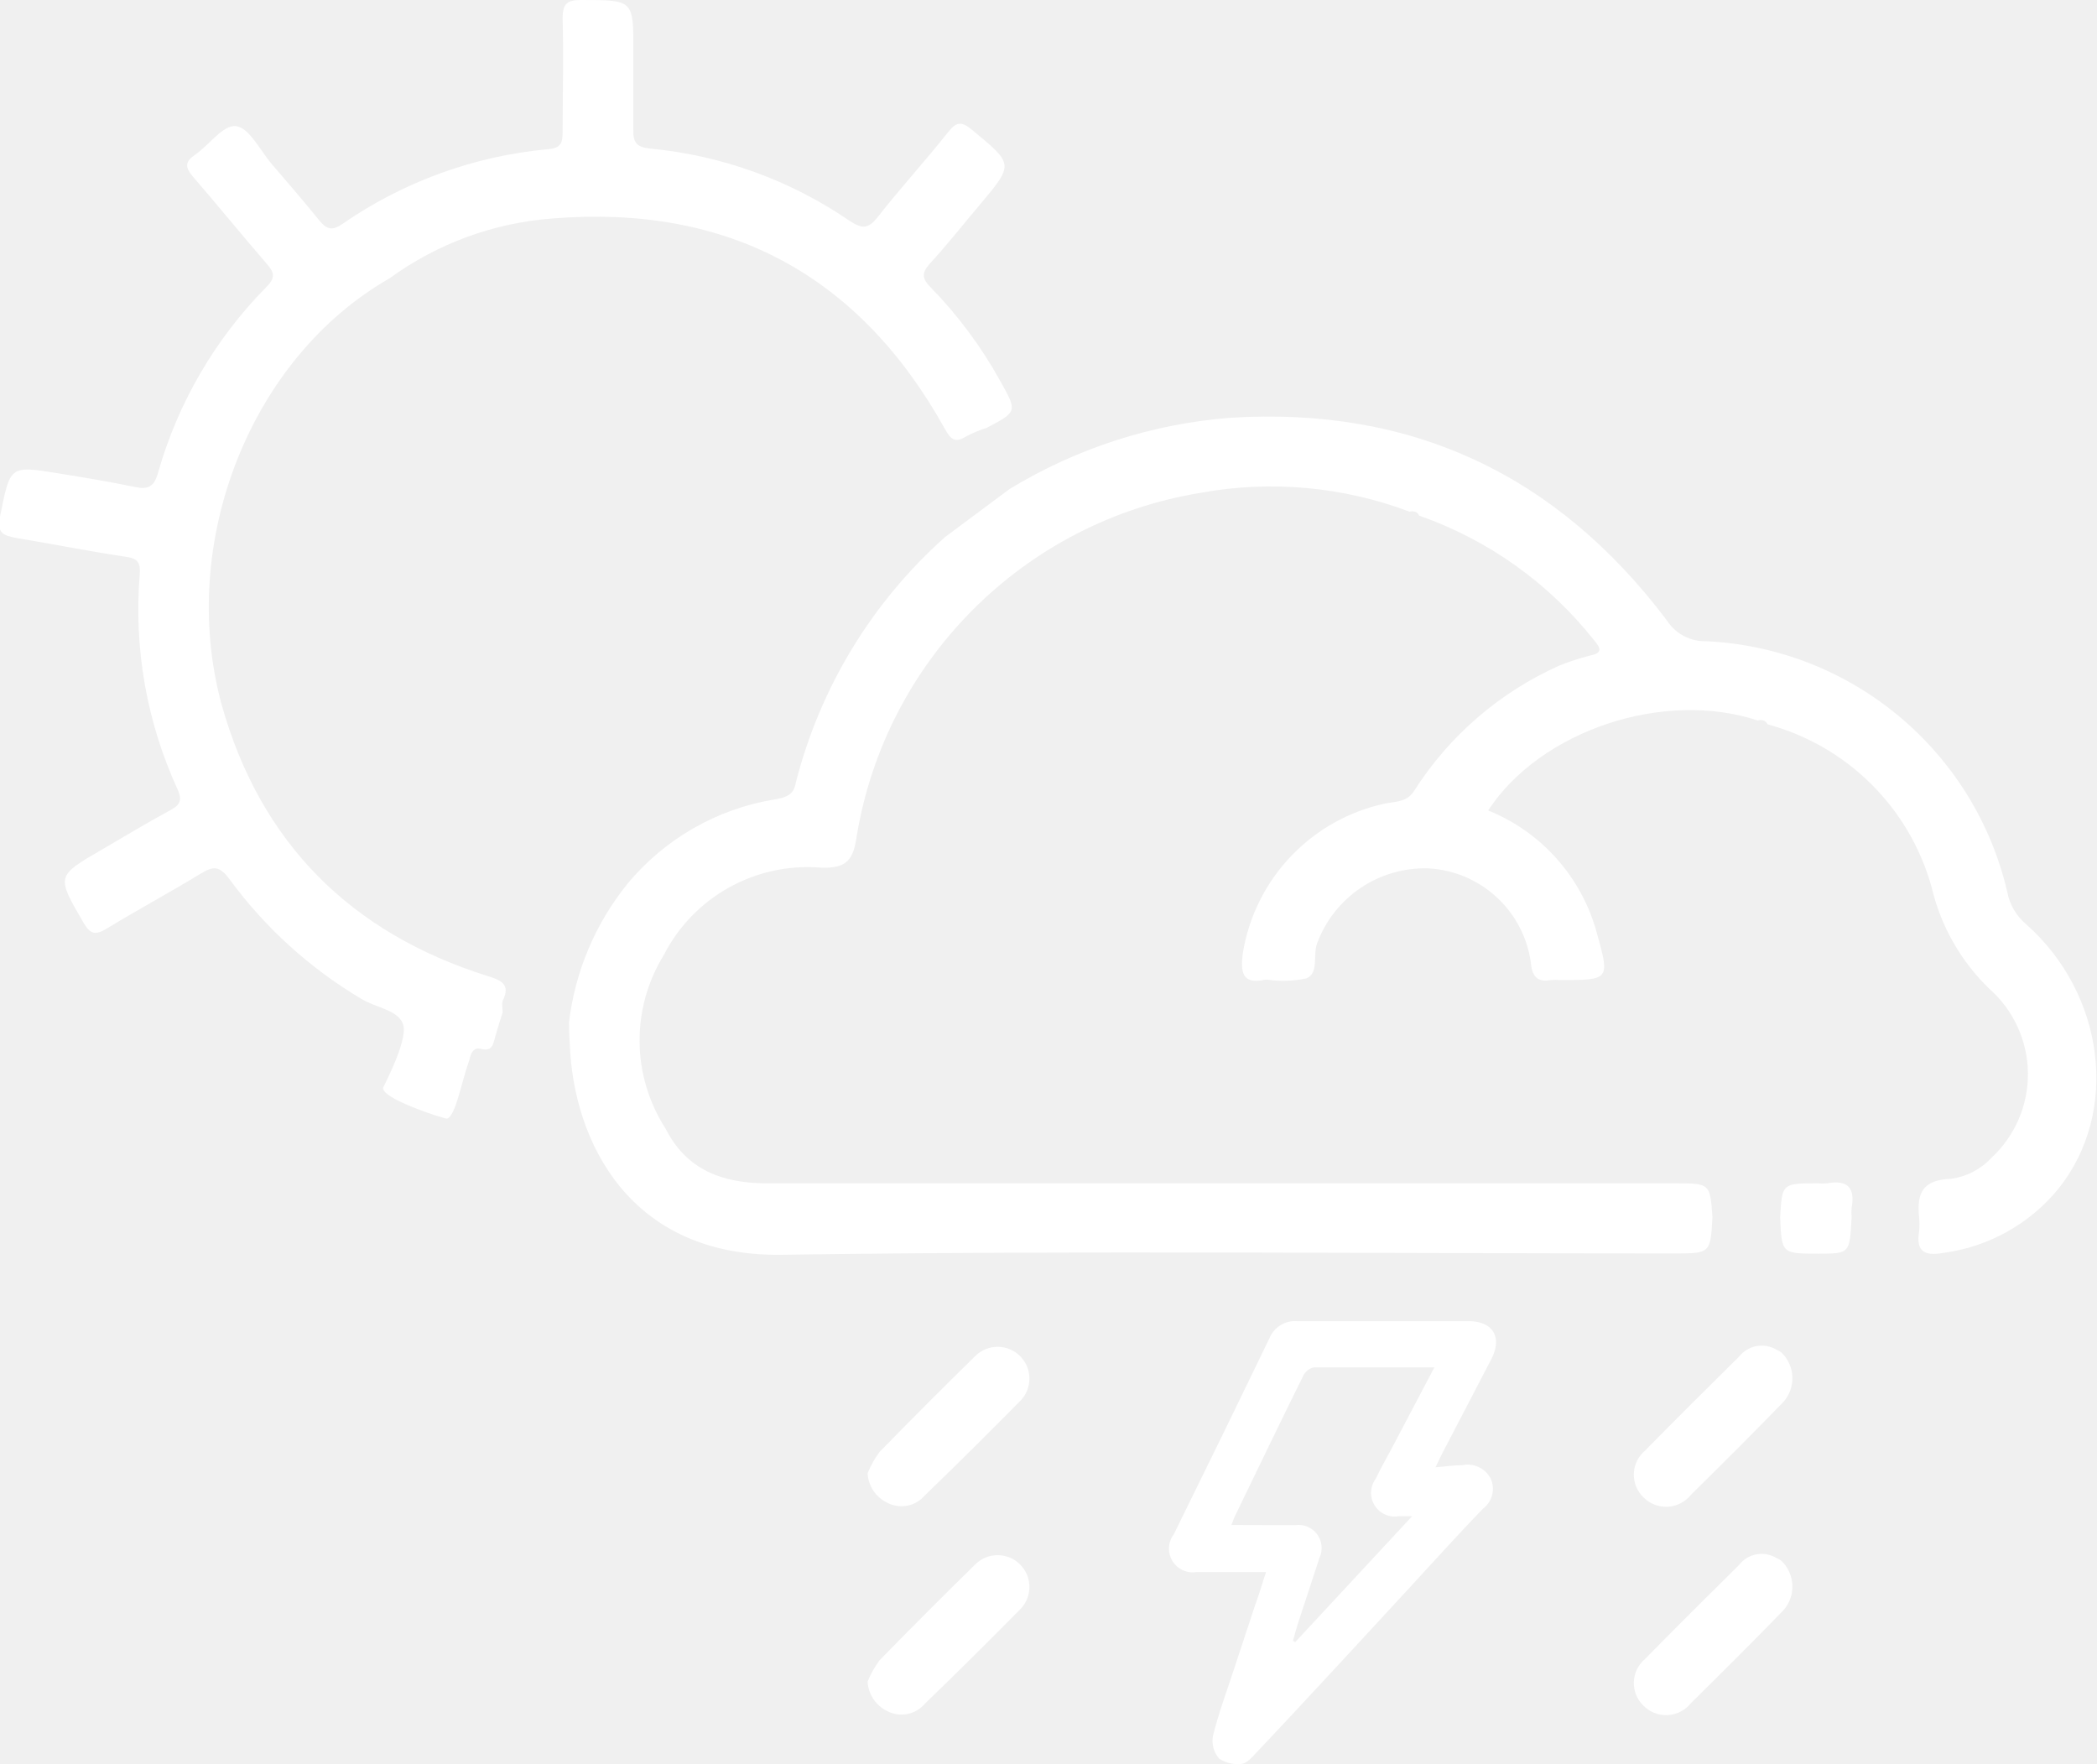
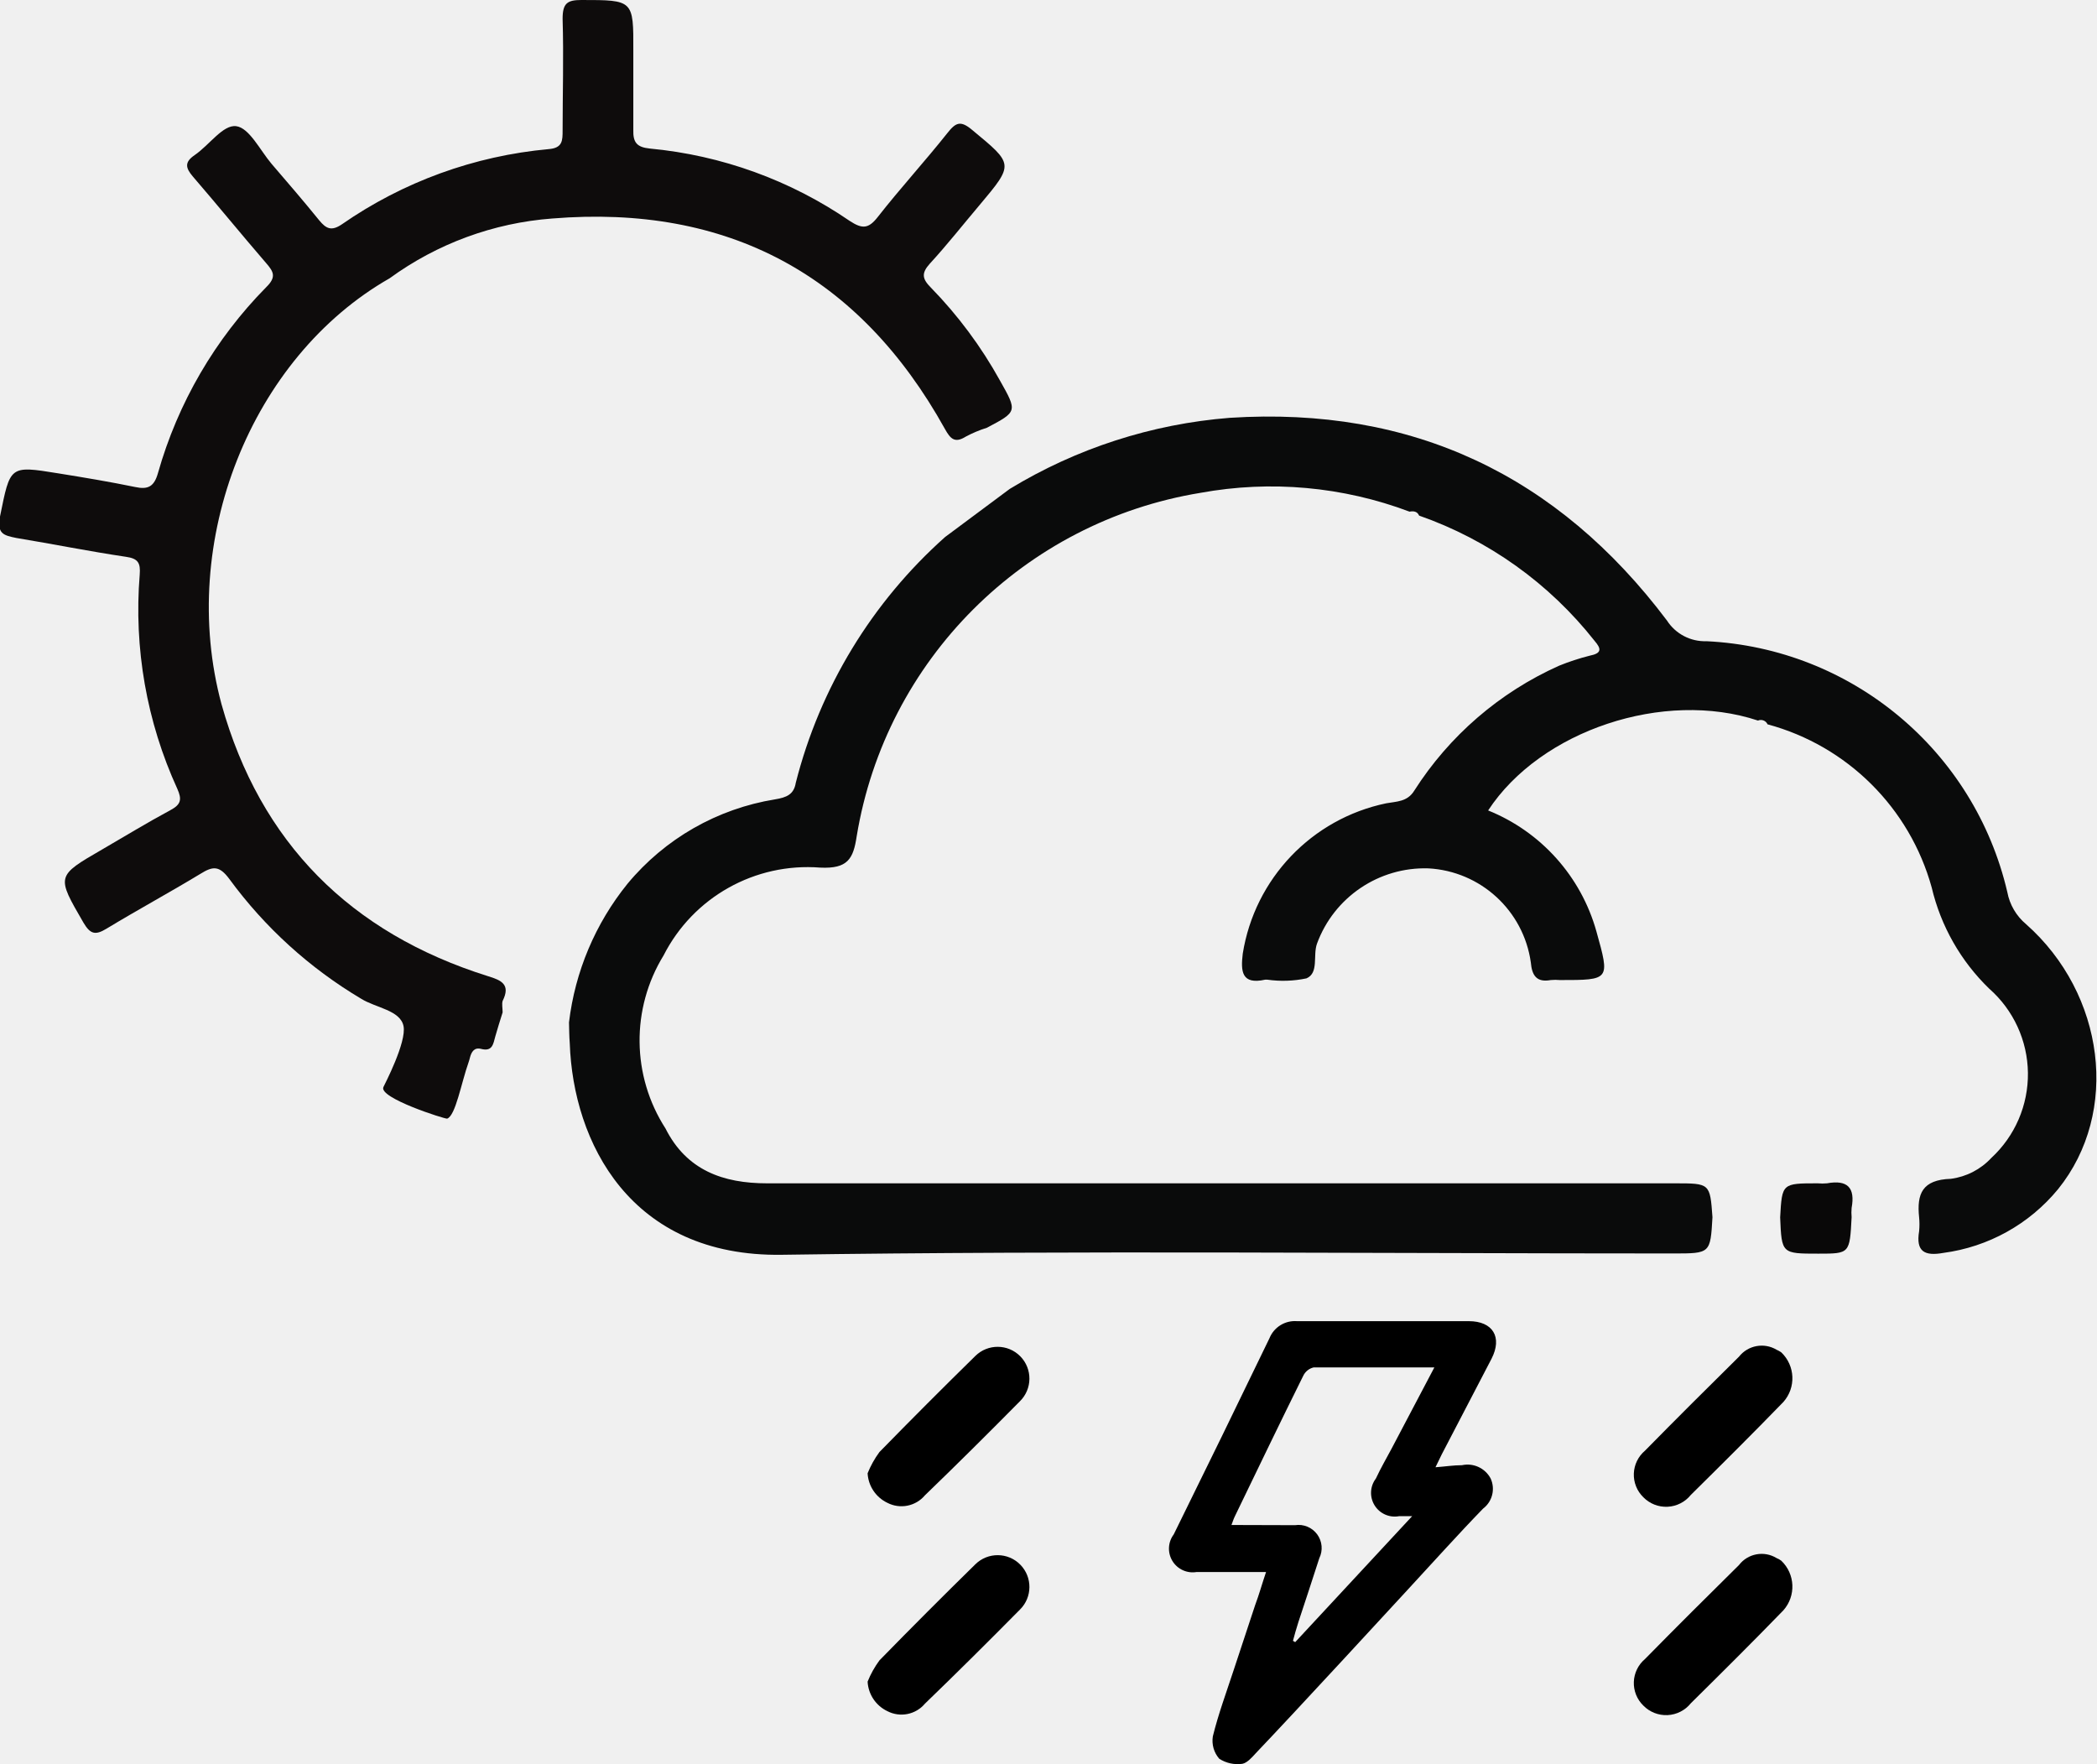
<svg xmlns="http://www.w3.org/2000/svg" viewBox="0 0 111.52 93.78">
  <defs>
-     <style>.cls-1{fill:#ffffff;}.cls-2{fill:#ffffff;}.cls-3{fill:#ffffff;}</style>
+     <style>.cls-1{fill:#0a0b0b;}.cls-2{fill:#090808;}.cls-3{fill:#0e0c0c;}</style>
  </defs>
  <g id="Layer_2" data-name="Layer 2">
    <g id="Layer_1-2" data-name="Layer 1">
-       <path class="cls-1" d="M66.79,93.23c2-2.09,8-8.61,8-8.61h0c1.39-1.5,2.73-3,4.08-4.39a1.32,1.32,0,0,0,.4-1.61,1.39,1.39,0,0,0-1.52-.7c-.44,0-.88.07-1.41.11l.33-.68,2.65-5.09c.59-1.15.07-2-1.21-2-3,0-6.09,0-9.14,0a1.46,1.46,0,0,0-1.46.91Q65,76.37,62.42,81.6a1.26,1.26,0,0,0,1.22,2c1.21,0,2.42,0,3.69,0-.21.62-.37,1.2-.58,1.76l-1.13,3.42c-.41,1.25-.83,2.38-1.12,3.56a1.46,1.46,0,0,0,.34,1.19,1.8,1.8,0,0,0,1.23.27C66.33,93.75,66.59,93.45,66.79,93.23ZM65.49,81.1c.07-.18.11-.32.18-.46,1.21-2.5,2.41-5,3.64-7.48a.82.82,0,0,1,.55-.44c2.1,0,4.2,0,6.42,0L74,77.05c-.28.53-.56,1-.83,1.58a1.26,1.26,0,0,0,1.24,2h.69l-6.22,6.7-.12-.07c.09-.33.18-.66.29-1,.37-1.13.75-2.26,1.11-3.39a1.23,1.23,0,0,0-1.29-1.76Z" />
-       <path class="cls-1" d="M94.73,71.92a1.9,1.9,0,0,1,.11,2.64h0c-1.62,1.67-3.27,3.31-4.92,4.94a1.69,1.69,0,0,1-2.53.12,1.67,1.67,0,0,1,.09-2.47c1.67-1.7,3.35-3.37,5-5a1.54,1.54,0,0,1,2-.37A1.5,1.5,0,0,1,94.73,71.92Z" />
-       <path class="cls-1" d="M46.14,78.35a5.15,5.15,0,0,1,.63-1.13q2.52-2.58,5.1-5.11a1.69,1.69,0,1,1,2.37,2.41c-1.67,1.69-3.36,3.37-5.05,5a1.63,1.63,0,0,1-2,.4A1.85,1.85,0,0,1,46.14,78.35Z" />
-       <path class="cls-1" d="M94.73,83a1.9,1.9,0,0,1,.11,2.64h0c-1.62,1.67-3.27,3.31-4.92,4.94a1.69,1.69,0,0,1-2.53.12,1.67,1.67,0,0,1,.09-2.47c1.67-1.7,3.35-3.37,5-5a1.52,1.52,0,0,1,2-.37A1.08,1.08,0,0,1,94.73,83Z" />
-       <path class="cls-1" d="M46.14,89.43a5.15,5.15,0,0,1,.63-1.13q2.52-2.58,5.1-5.11a1.69,1.69,0,1,1,2.37,2.41c-1.67,1.69-3.36,3.37-5.05,5a1.63,1.63,0,0,1-2,.4A1.85,1.85,0,0,1,46.14,89.43Z" />
+       <path d="M66.79,93.23c2-2.09,8-8.61,8-8.61h0c1.39-1.5,2.73-3,4.08-4.39a1.32,1.32,0,0,0,.4-1.61,1.39,1.39,0,0,0-1.52-.7c-.44,0-.88.07-1.41.11l.33-.68,2.65-5.09c.59-1.15.07-2-1.21-2-3,0-6.09,0-9.14,0a1.46,1.46,0,0,0-1.46.91Q65,76.37,62.42,81.6a1.26,1.26,0,0,0,1.22,2c1.21,0,2.42,0,3.69,0-.21.62-.37,1.2-.58,1.76l-1.13,3.42c-.41,1.25-.83,2.38-1.12,3.56a1.46,1.46,0,0,0,.34,1.19,1.8,1.8,0,0,0,1.23.27C66.33,93.75,66.59,93.45,66.79,93.23ZM65.49,81.1c.07-.18.11-.32.18-.46,1.21-2.5,2.41-5,3.64-7.48a.82.82,0,0,1,.55-.44c2.1,0,4.2,0,6.42,0L74,77.05c-.28.53-.56,1-.83,1.58a1.26,1.26,0,0,0,1.24,2h.69l-6.22,6.7-.12-.07c.09-.33.18-.66.29-1,.37-1.13.75-2.26,1.11-3.39a1.23,1.23,0,0,0-1.29-1.76Z" />
+       <path d="M94.73,71.92a1.9,1.9,0,0,1,.11,2.64h0c-1.62,1.67-3.27,3.31-4.92,4.94a1.69,1.69,0,0,1-2.53.12,1.67,1.67,0,0,1,.09-2.47c1.67-1.7,3.35-3.37,5-5a1.54,1.54,0,0,1,2-.37A1.5,1.5,0,0,1,94.73,71.92Z" />
+       <path d="M46.14,78.35a5.15,5.15,0,0,1,.63-1.13q2.52-2.58,5.1-5.11a1.69,1.69,0,1,1,2.37,2.41c-1.67,1.69-3.36,3.37-5.05,5a1.63,1.63,0,0,1-2,.4A1.85,1.85,0,0,1,46.14,78.35Z" />
+       <path d="M94.73,83a1.9,1.9,0,0,1,.11,2.64h0c-1.62,1.67-3.27,3.31-4.92,4.94a1.69,1.69,0,0,1-2.53.12,1.67,1.67,0,0,1,.09-2.47c1.67-1.7,3.35-3.37,5-5a1.52,1.52,0,0,1,2-.37A1.08,1.08,0,0,1,94.73,83Z" />
+       <path d="M46.14,89.43a5.15,5.15,0,0,1,.63-1.13q2.52-2.58,5.1-5.11a1.69,1.69,0,1,1,2.37,2.41c-1.67,1.69-3.36,3.37-5.05,5a1.63,1.63,0,0,1-2,.4A1.85,1.85,0,0,1,46.14,89.43Z" />
      <path class="cls-1" d="M30.26,54.37A14.44,14.44,0,0,1,33.37,47a12.86,12.86,0,0,1,7.85-4.49c.61-.1,1-.26,1.1-.88a26.12,26.12,0,0,1,7.94-13.07L53.7,26a26.53,26.53,0,0,1,11.7-3.78C75.1,21.6,82.83,25.27,88.65,33a2.4,2.4,0,0,0,2.1,1.1,17.28,17.28,0,0,1,16,13.34,2.92,2.92,0,0,0,1,1.71c4.19,3.71,5,10,1.7,14.09a9.51,9.51,0,0,1-6.1,3.39c-1,.18-1.47-.07-1.29-1.15a3.72,3.72,0,0,0,0-.74c-.13-1.25.16-2,1.69-2.05a3.57,3.57,0,0,0,2.15-1.11,6.06,6.06,0,0,0-.11-9,11,11,0,0,1-3.06-5.38A12.41,12.41,0,0,0,94,38.52h0a.39.39,0,0,0-.51-.2c-5-1.66-11.56.52-14.35,4.78a9.77,9.77,0,0,1,5.76,6.44c.72,2.58.73,2.58-1.94,2.58a2.67,2.67,0,0,0-.49,0c-.76.14-1-.25-1.06-.94a5.82,5.82,0,0,0-5.45-5,6.11,6.11,0,0,0-5.92,4c-.23.63.11,1.56-.56,1.85a6,6,0,0,1-2.08.07h-.12c-1.26.28-1.3-.45-1.19-1.38a9.73,9.73,0,0,1,7.63-8c.54-.1,1.12-.07,1.49-.67a17.72,17.72,0,0,1,7.71-6.65,12.25,12.25,0,0,1,1.62-.53c.66-.13.62-.37.26-.79a20.51,20.51,0,0,0-9.33-6.66h0c-.1-.23-.3-.25-.51-.21a20.88,20.88,0,0,0-11.12-1A22.16,22.16,0,0,0,45.56,44.47c-.18,1.21-.48,1.74-1.94,1.67a8.59,8.59,0,0,0-8.33,4.67,8.64,8.64,0,0,0,.1,9.2c1.12,2.23,3.07,2.92,5.4,2.92H89.07c1.87,0,1.87,0,2,1.8-.11,1.93-.11,1.93-2.08,1.93-15.81,0-31.61-.16-47.41.07-8.07.12-11.1-6-11.28-11.25C30.27,55.11,30.27,54.74,30.26,54.37Z" />
      <path class="cls-2" d="M94.67,64.74c.1-1.81.1-1.81,2-1.81a2.67,2.67,0,0,0,.49,0c1.09-.2,1.51.23,1.31,1.31a2.7,2.7,0,0,0,0,.49c-.1,1.94-.1,1.94-1.77,1.94C94.75,66.67,94.75,66.67,94.67,64.74Z" />
      <path class="cls-3" d="M53.18,20.24a23.06,23.06,0,0,0-3.67-4.94c-.47-.47-.52-.77-.06-1.28.92-1,1.76-2.07,2.64-3.11,1.85-2.2,1.82-2.17-.39-4-.62-.52-.87-.4-1.32.17-1.2,1.51-2.51,2.94-3.7,4.46-.5.64-.83.64-1.49.21A22.49,22.49,0,0,0,34.56,7.9c-.69-.07-.9-.32-.88-1,0-1.4,0-2.8,0-4.2C33.69,0,33.69,0,30.92,0c-.75,0-1,.17-1,1,.06,2,0,4,0,5.93,0,.55,0,.94-.74,1a22.91,22.91,0,0,0-11,4c-.56.38-.84.23-1.21-.22-.81-1-1.67-2-2.53-3-.61-.72-1.18-1.91-1.88-2S11.15,7.7,10.35,8.25c-.54.37-.49.67-.1,1.13,1.32,1.53,2.59,3.09,3.91,4.62.39.45.55.73,0,1.27a23,23,0,0,0-5.76,9.89c-.2.71-.52.89-1.21.74-1.36-.28-2.74-.51-4.11-.73C.49,24.75.55,24.77,0,27.47c-.17.92.19,1,.87,1.14,1.94.32,3.87.71,5.82,1,.65.09.79.32.74.95a22.9,22.9,0,0,0,2,11.39c.25.56.2.83-.36,1.13-1.23.66-2.42,1.39-3.63,2.09-2.47,1.43-2.44,1.41-1,3.9.36.61.63.68,1.22.32,1.65-1,3.35-1.92,5-2.92.66-.41,1-.45,1.54.28a23.68,23.68,0,0,0,7,6.36c.78.49,2.09.61,2.26,1.46s-1,3.09-1.07,3.24c-.27.58,3.29,1.71,3.39,1.68.45-.16.75-1.9,1.14-3a2.17,2.17,0,0,0,.07-.24c.08-.31.23-.56.59-.47.61.16.65-.26.76-.66s.26-.86.39-1.28c0-.21-.05-.45,0-.61.44-.88-.07-1.1-.79-1.32-7.29-2.29-12.1-7.09-14.16-14.46C9.44,28.79,13.36,19,20.72,14.8a16.82,16.82,0,0,1,8.65-3.18c9.33-.76,16.33,3,20.88,11.19.29.52.52.78,1.11.41a6.47,6.47,0,0,1,1.12-.47C54.11,21.89,54.11,21.89,53.18,20.24Z" />
    </g>
  </g>
</svg>
